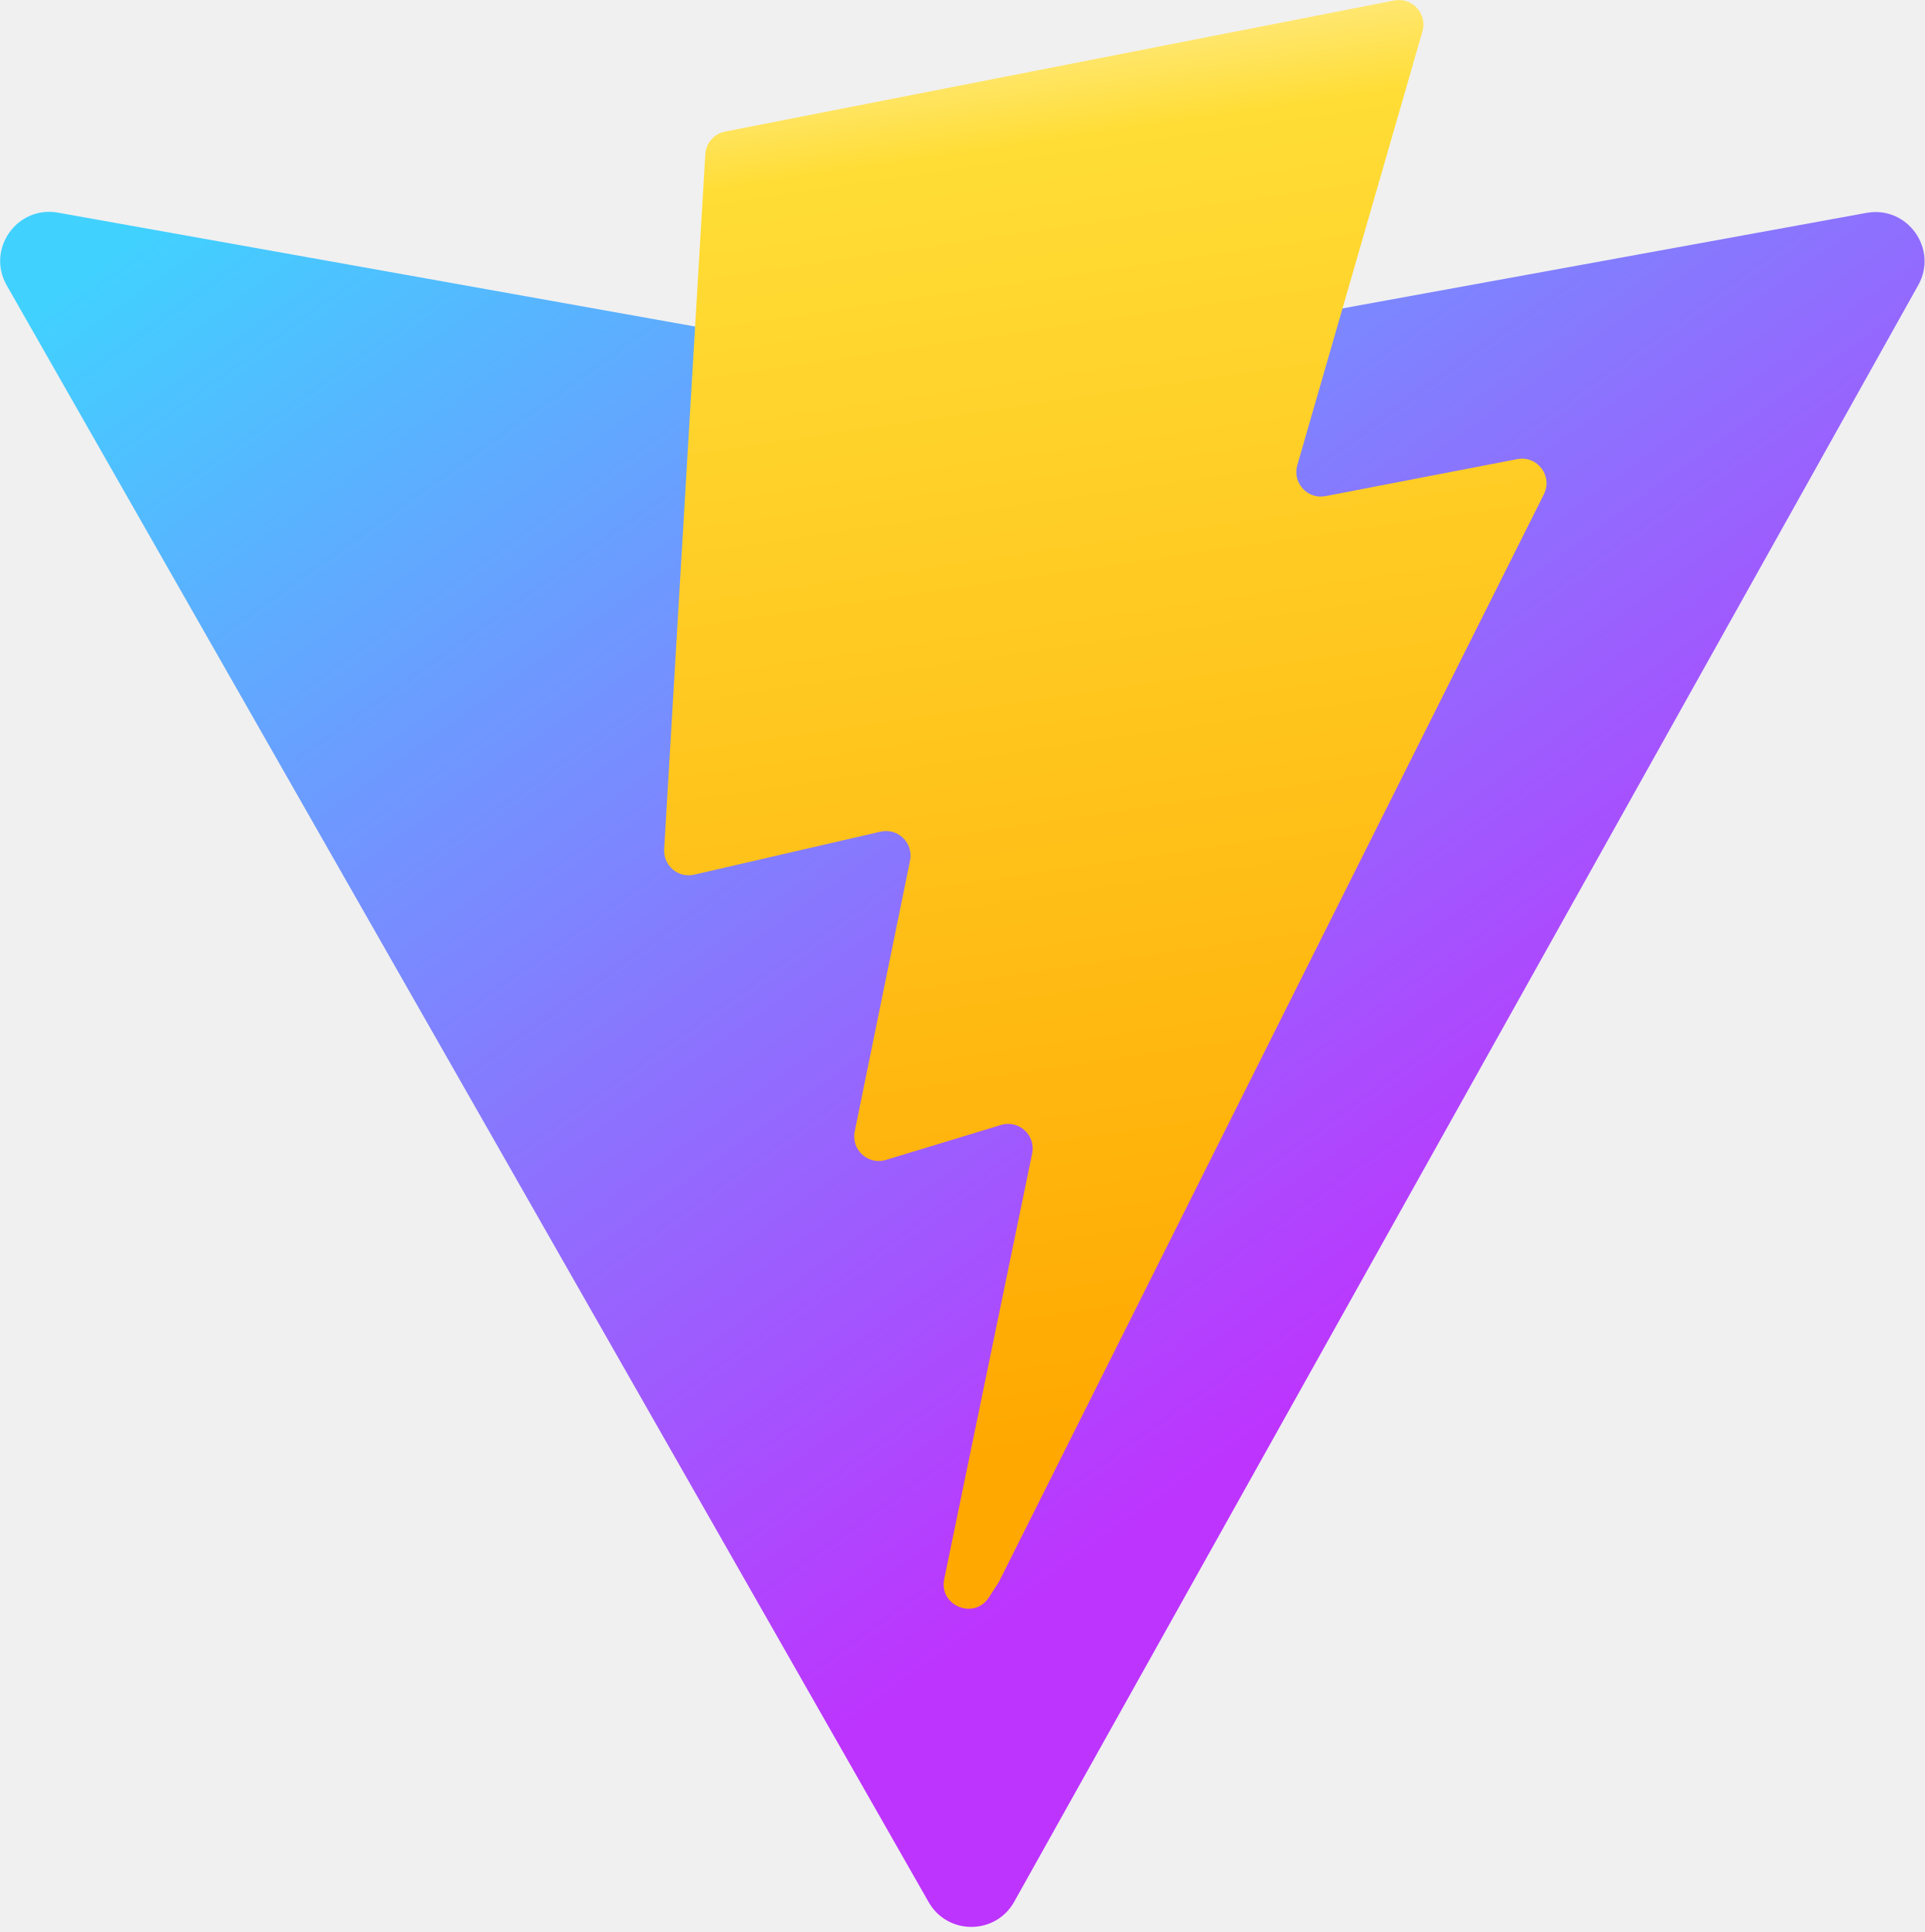
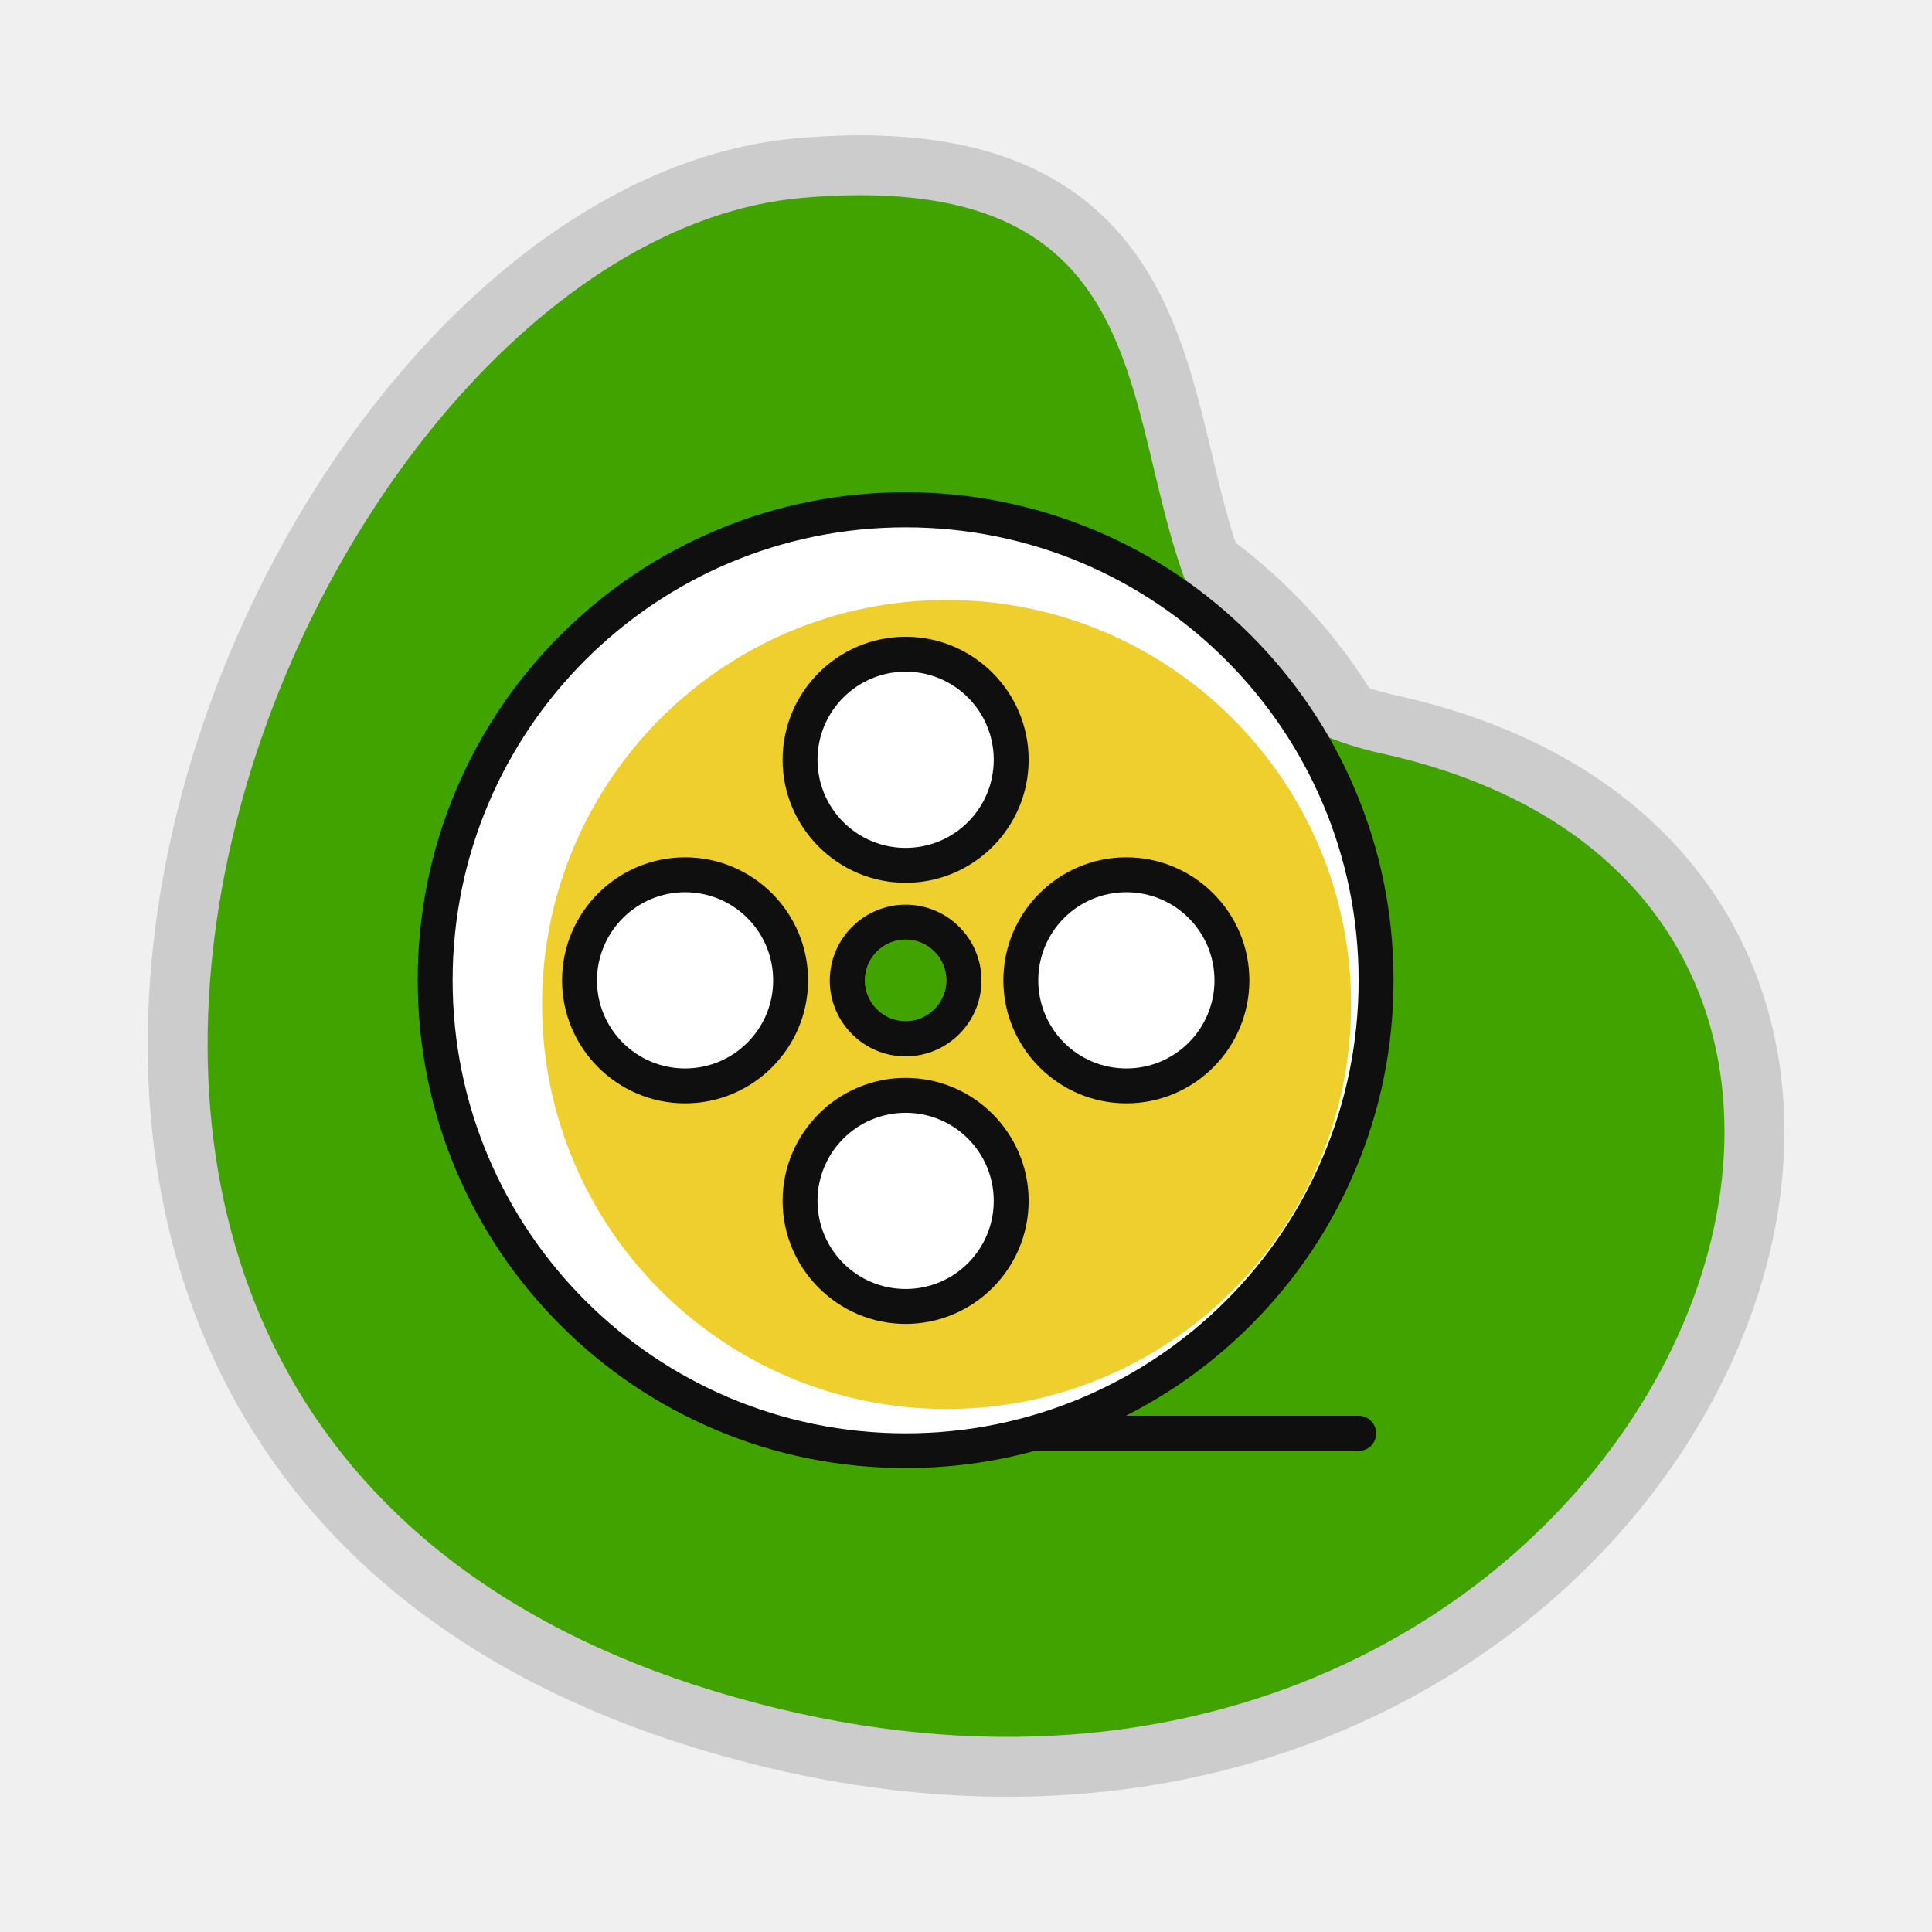
- <svg xmlns="http://www.w3.org/2000/svg" aria-hidden="true" role="img" class="iconify iconify--logos" width="31.88" height="32" preserveAspectRatio="xMidYMid meet" viewBox="0 0 256 257">
-   <defs>
-     <linearGradient id="IconifyId1813088fe1fbc01fb466" x1="-.828%" x2="57.636%" y1="7.652%" y2="78.411%">
-       <stop offset="0%" stop-color="#41D1FF" />
-       <stop offset="100%" stop-color="#BD34FE" />
-     </linearGradient>
-     <linearGradient id="IconifyId1813088fe1fbc01fb467" x1="43.376%" x2="50.316%" y1="2.242%" y2="89.03%">
-       <stop offset="0%" stop-color="#FFEA83" />
-       <stop offset="8.333%" stop-color="#FFDD35" />
-       <stop offset="100%" stop-color="#FFA800" />
-     </linearGradient>
-   </defs>
-   <path fill="url(#IconifyId1813088fe1fbc01fb466)" d="M255.153 37.938L134.897 252.976c-2.483 4.44-8.862 4.466-11.382.048L.875 37.958c-2.746-4.814 1.371-10.646 6.827-9.67l120.385 21.517a6.537 6.537 0 0 0 2.322-.004l117.867-21.483c5.438-.991 9.574 4.796 6.877 9.62Z" />
-   <path fill="url(#IconifyId1813088fe1fbc01fb467)" d="M185.432.063L96.44 17.501a3.268 3.268 0 0 0-2.634 3.014l-5.474 92.456a3.268 3.268 0 0 0 3.997 3.378l24.777-5.718c2.318-.535 4.413 1.507 3.936 3.838l-7.361 36.047c-.495 2.426 1.782 4.5 4.151 3.78l15.304-4.649c2.372-.72 4.652 1.36 4.15 3.788l-11.698 56.621c-.732 3.542 3.979 5.473 5.943 2.437l1.313-2.028l72.516-144.72c1.215-2.423-.88-5.186-3.54-4.672l-25.505 4.922c-2.396.462-4.435-1.77-3.759-4.114l16.646-57.705c.677-2.35-1.37-4.583-3.769-4.113Z" />
+ <svg xmlns="http://www.w3.org/2000/svg" width="256px" height="256px" viewBox="0 0 1024.00 1024.00" class="icon" version="1.1" fill="#000000" stroke="#000000" stroke-width="0.01" transform="matrix(1, 0, 0, 1, 0, 0)">
+   <g id="SVGRepo_bgCarrier" stroke-width="0" />
+   <g id="SVGRepo_tracerCarrier" stroke-linecap="round" stroke-linejoin="round" stroke="#CCCCCC" stroke-width="63.488">
+     <path d="M732.1 399.3C534.6 356 696.5 82.1 425.9 104.8s-527.2 645.8-46.8 791.7 728-415 353-497.2z" fill="#41a300" />
+     <path d="M720.2 769H480c-5.1 0-9.3-4.1-9.3-9.3s4.1-9.3 9.3-9.3h240.1c5.1 0 9.3 4.1 9.3 9.3s-4.1 9.3-9.2 9.3z" fill="#0f0f0f" />
+     <path d="M480 769c-66.6 0-129.3-25.9-176.4-73-47.1-47.1-73-109.7-73-176.4s25.9-129.2 73-176.4c47.1-47.1 109.7-73 176.4-73s129.2 25.9 176.4 73c47.1 47.1 73 109.7 73 176.4s-25.9 129.2-73 176.4c-47.1 47.1-109.7 73-176.4 73z" fill="#FFFFFF" />
+     <path d="M480 279.5c132.6 0 240.1 107.5 240.1 240.1S612.7 759.7 480 759.7c-132.6 0-240.1-107.5-240.1-240.1S347.4 279.5 480 279.5m0-18.6c-34.9 0-68.8 6.8-100.7 20.3-30.8 13-58.5 31.7-82.2 55.4-23.8 23.8-42.4 51.4-55.4 82.2-13.5 31.9-20.3 65.8-20.3 100.7s6.8 68.8 20.3 100.7c13 30.8 31.7 58.5 55.4 82.2 23.8 23.8 51.4 42.4 82.2 55.4 31.9 13.5 65.8 20.3 100.7 20.3s68.8-6.8 100.7-20.3c30.8-13 58.5-31.7 82.2-55.4 23.8-23.8 42.4-51.4 55.4-82.2 13.5-31.9 20.3-65.8 20.3-100.7s-6.8-68.8-20.3-100.7c-13-30.8-31.7-58.5-55.4-82.2-23.8-23.8-51.4-42.4-82.2-55.4-31.9-13.4-65.7-20.3-100.7-20.3z" fill="#0f0f0f" />
+     <path d="M501.7 532.4m-214.4 0a214.4 214.4 0 1 0 428.8 0 214.4 214.4 0 1 0-428.8 0Z" fill="#efcf2e" />
+     <path d="M480 402.7m-55.9 0a55.9 55.9 0 1 0 111.8 0 55.9 55.9 0 1 0-111.8 0Z" fill="#FFFFFF" />
+     <path d="M480 356c25.8 0 46.7 20.9 46.7 46.7s-20.9 46.7-46.7 46.7c-25.8 0-46.7-20.9-46.7-46.7s21-46.7 46.7-46.7m0-18.5c-36 0-65.2 29.3-65.2 65.2s29.3 65.2 65.2 65.2c36 0 65.2-29.3 65.2-65.2S516 337.5 480 337.5z" fill="#0f0f0f" />
+     <path d="M323.575 559.157a55.9 55.9 0 1 0 79.055-79.055 55.9 55.9 0 1 0-79.055 79.055Z" fill="#FFFFFF" />
+     <path d="M363.1 472.9c25.8 0 46.7 20.9 46.7 46.7 0 25.8-20.9 46.7-46.7 46.7-25.8 0-46.7-20.9-46.7-46.7 0.1-25.8 21-46.7 46.7-46.7m0-18.5c-36 0-65.2 29.3-65.2 65.2s29.3 65.2 65.2 65.2c36 0 65.2-29.3 65.2-65.2s-29.2-65.2-65.2-65.2z" fill="#0f0f0f" />
+     <path d="M480 692.4c-30.8 0-55.9-25.1-55.9-55.9s25.1-55.9 55.9-55.9c30.8 0 55.9 25.1 55.9 55.9s-25 55.9-55.9 55.9z" fill="#FFFFFF" />
+     <path d="M480 589.8c25.8 0 46.7 20.9 46.7 46.7s-20.9 46.7-46.7 46.7c-25.8 0-46.7-20.9-46.7-46.7s21-46.7 46.7-46.7m0-18.5c-36 0-65.2 29.3-65.2 65.2s29.3 65.2 65.2 65.2c36 0 65.2-29.3 65.2-65.2S516 571.3 480 571.3z" fill="#0f0f0f" />
+     <path d="M597 575.5c-30.8 0-55.9-25.1-55.9-55.9s25.1-55.9 55.9-55.9c30.8 0 55.9 25.1 55.9 55.9s-25.1 55.9-55.9 55.9z" fill="#FFFFFF" />
+     <path d="M597 472.9c25.8 0 46.7 20.9 46.7 46.7s-20.9 46.7-46.7 46.7-46.7-20.9-46.7-46.7 20.9-46.7 46.7-46.7m0-18.5c-36 0-65.2 29.3-65.2 65.2s29.3 65.2 65.2 65.2c36 0 65.2-29.3 65.2-65.2s-29.3-65.2-65.2-65.2z" fill="#0f0f0f" />
+     <path d="M480 519.6m-21.6 0a21.6 21.6 0 1 0 43.2 0 21.6 21.6 0 1 0-43.2 0Z" fill="#41a300" />
+     <path d="M480 498c11.9 0 21.6 9.7 21.6 21.6 0 11.9-9.7 21.6-21.6 21.6-11.9 0-21.6-9.7-21.6-21.6 0-11.9 9.7-21.6 21.6-21.6m0-18.5c-22.1 0-40.2 18-40.2 40.2 0 22.1 18 40.2 40.2 40.2 22.1 0 40.2-18 40.2-40.2 0-22.2-18-40.2-40.2-40.2z" fill="#0f0f0f" />
+   </g>
+   <g id="SVGRepo_iconCarrier">
+     <path d="M732.1 399.3C534.6 356 696.5 82.1 425.9 104.8s-527.2 645.8-46.8 791.7 728-415 353-497.2z" fill="#41a300" />
+     <path d="M720.2 769H480c-5.1 0-9.3-4.1-9.3-9.3s4.1-9.3 9.3-9.3h240.1c5.1 0 9.3 4.1 9.3 9.3s-4.1 9.3-9.2 9.3z" fill="#0f0f0f" />
+     <path d="M480 769c-66.6 0-129.3-25.9-176.4-73-47.1-47.1-73-109.7-73-176.4s25.9-129.2 73-176.4c47.1-47.1 109.7-73 176.4-73s129.2 25.9 176.4 73c47.1 47.1 73 109.7 73 176.4s-25.9 129.2-73 176.4c-47.1 47.1-109.7 73-176.4 73z" fill="#FFFFFF" />
+     <path d="M480 279.5c132.6 0 240.1 107.5 240.1 240.1S612.7 759.7 480 759.7c-132.6 0-240.1-107.5-240.1-240.1S347.4 279.5 480 279.5m0-18.6c-34.9 0-68.8 6.8-100.7 20.3-30.8 13-58.5 31.7-82.2 55.4-23.8 23.8-42.4 51.4-55.4 82.2-13.5 31.9-20.3 65.8-20.3 100.7s6.8 68.8 20.3 100.7c13 30.8 31.7 58.5 55.4 82.2 23.8 23.8 51.4 42.4 82.2 55.4 31.9 13.5 65.8 20.3 100.7 20.3s68.8-6.8 100.7-20.3c30.8-13 58.5-31.7 82.2-55.4 23.8-23.8 42.4-51.4 55.4-82.2 13.5-31.9 20.3-65.8 20.3-100.7s-6.8-68.8-20.3-100.7c-13-30.8-31.7-58.5-55.4-82.2-23.8-23.8-51.4-42.4-82.2-55.4-31.9-13.4-65.7-20.3-100.7-20.3z" fill="#0f0f0f" />
+     <path d="M501.7 532.4m-214.4 0a214.4 214.4 0 1 0 428.8 0 214.4 214.4 0 1 0-428.8 0Z" fill="#efcf2e" />
+     <path d="M480 402.7m-55.9 0a55.9 55.9 0 1 0 111.8 0 55.9 55.9 0 1 0-111.8 0Z" fill="#FFFFFF" />
+     <path d="M480 356c25.8 0 46.7 20.9 46.7 46.7s-20.9 46.7-46.7 46.7c-25.8 0-46.7-20.9-46.7-46.7s21-46.7 46.7-46.7m0-18.5c-36 0-65.2 29.3-65.2 65.2s29.3 65.2 65.2 65.2c36 0 65.2-29.3 65.2-65.2S516 337.5 480 337.5z" fill="#0f0f0f" />
+     <path d="M323.575 559.157a55.9 55.9 0 1 0 79.055-79.055 55.9 55.9 0 1 0-79.055 79.055Z" fill="#FFFFFF" />
+     <path d="M363.1 472.9c25.8 0 46.7 20.9 46.7 46.7 0 25.8-20.9 46.7-46.7 46.7-25.8 0-46.7-20.9-46.7-46.7 0.1-25.8 21-46.7 46.7-46.7m0-18.5c-36 0-65.2 29.3-65.2 65.2s29.3 65.2 65.2 65.2c36 0 65.2-29.3 65.2-65.2s-29.2-65.2-65.2-65.2z" fill="#0f0f0f" />
+     <path d="M480 692.4c-30.8 0-55.9-25.1-55.9-55.9s25.1-55.9 55.9-55.9c30.8 0 55.9 25.1 55.9 55.9s-25 55.9-55.9 55.9z" fill="#FFFFFF" />
+     <path d="M480 589.8c25.8 0 46.7 20.9 46.7 46.7s-20.9 46.7-46.7 46.7c-25.8 0-46.7-20.9-46.7-46.7s21-46.7 46.7-46.7m0-18.5c-36 0-65.2 29.3-65.2 65.2s29.3 65.2 65.2 65.2c36 0 65.2-29.3 65.2-65.2S516 571.3 480 571.3z" fill="#0f0f0f" />
+     <path d="M597 575.5c-30.8 0-55.9-25.1-55.9-55.9s25.1-55.9 55.9-55.9c30.8 0 55.9 25.1 55.9 55.9s-25.1 55.9-55.9 55.9z" fill="#FFFFFF" />
+     <path d="M597 472.9c25.8 0 46.7 20.9 46.7 46.7s-20.9 46.7-46.7 46.7-46.7-20.9-46.7-46.7 20.9-46.7 46.7-46.7m0-18.5c-36 0-65.2 29.3-65.2 65.2s29.3 65.2 65.2 65.2c36 0 65.2-29.3 65.2-65.2s-29.3-65.2-65.2-65.2z" fill="#0f0f0f" />
+     <path d="M480 519.6m-21.6 0a21.6 21.6 0 1 0 43.2 0 21.6 21.6 0 1 0-43.2 0Z" fill="#41a300" />
+     <path d="M480 498c11.9 0 21.6 9.7 21.6 21.6 0 11.9-9.7 21.6-21.6 21.6-11.9 0-21.6-9.7-21.6-21.6 0-11.9 9.7-21.6 21.6-21.6m0-18.5c-22.1 0-40.2 18-40.2 40.2 0 22.1 18 40.2 40.2 40.2 22.1 0 40.2-18 40.2-40.2 0-22.2-18-40.2-40.2-40.2z" fill="#0f0f0f" />
+   </g>
</svg>
